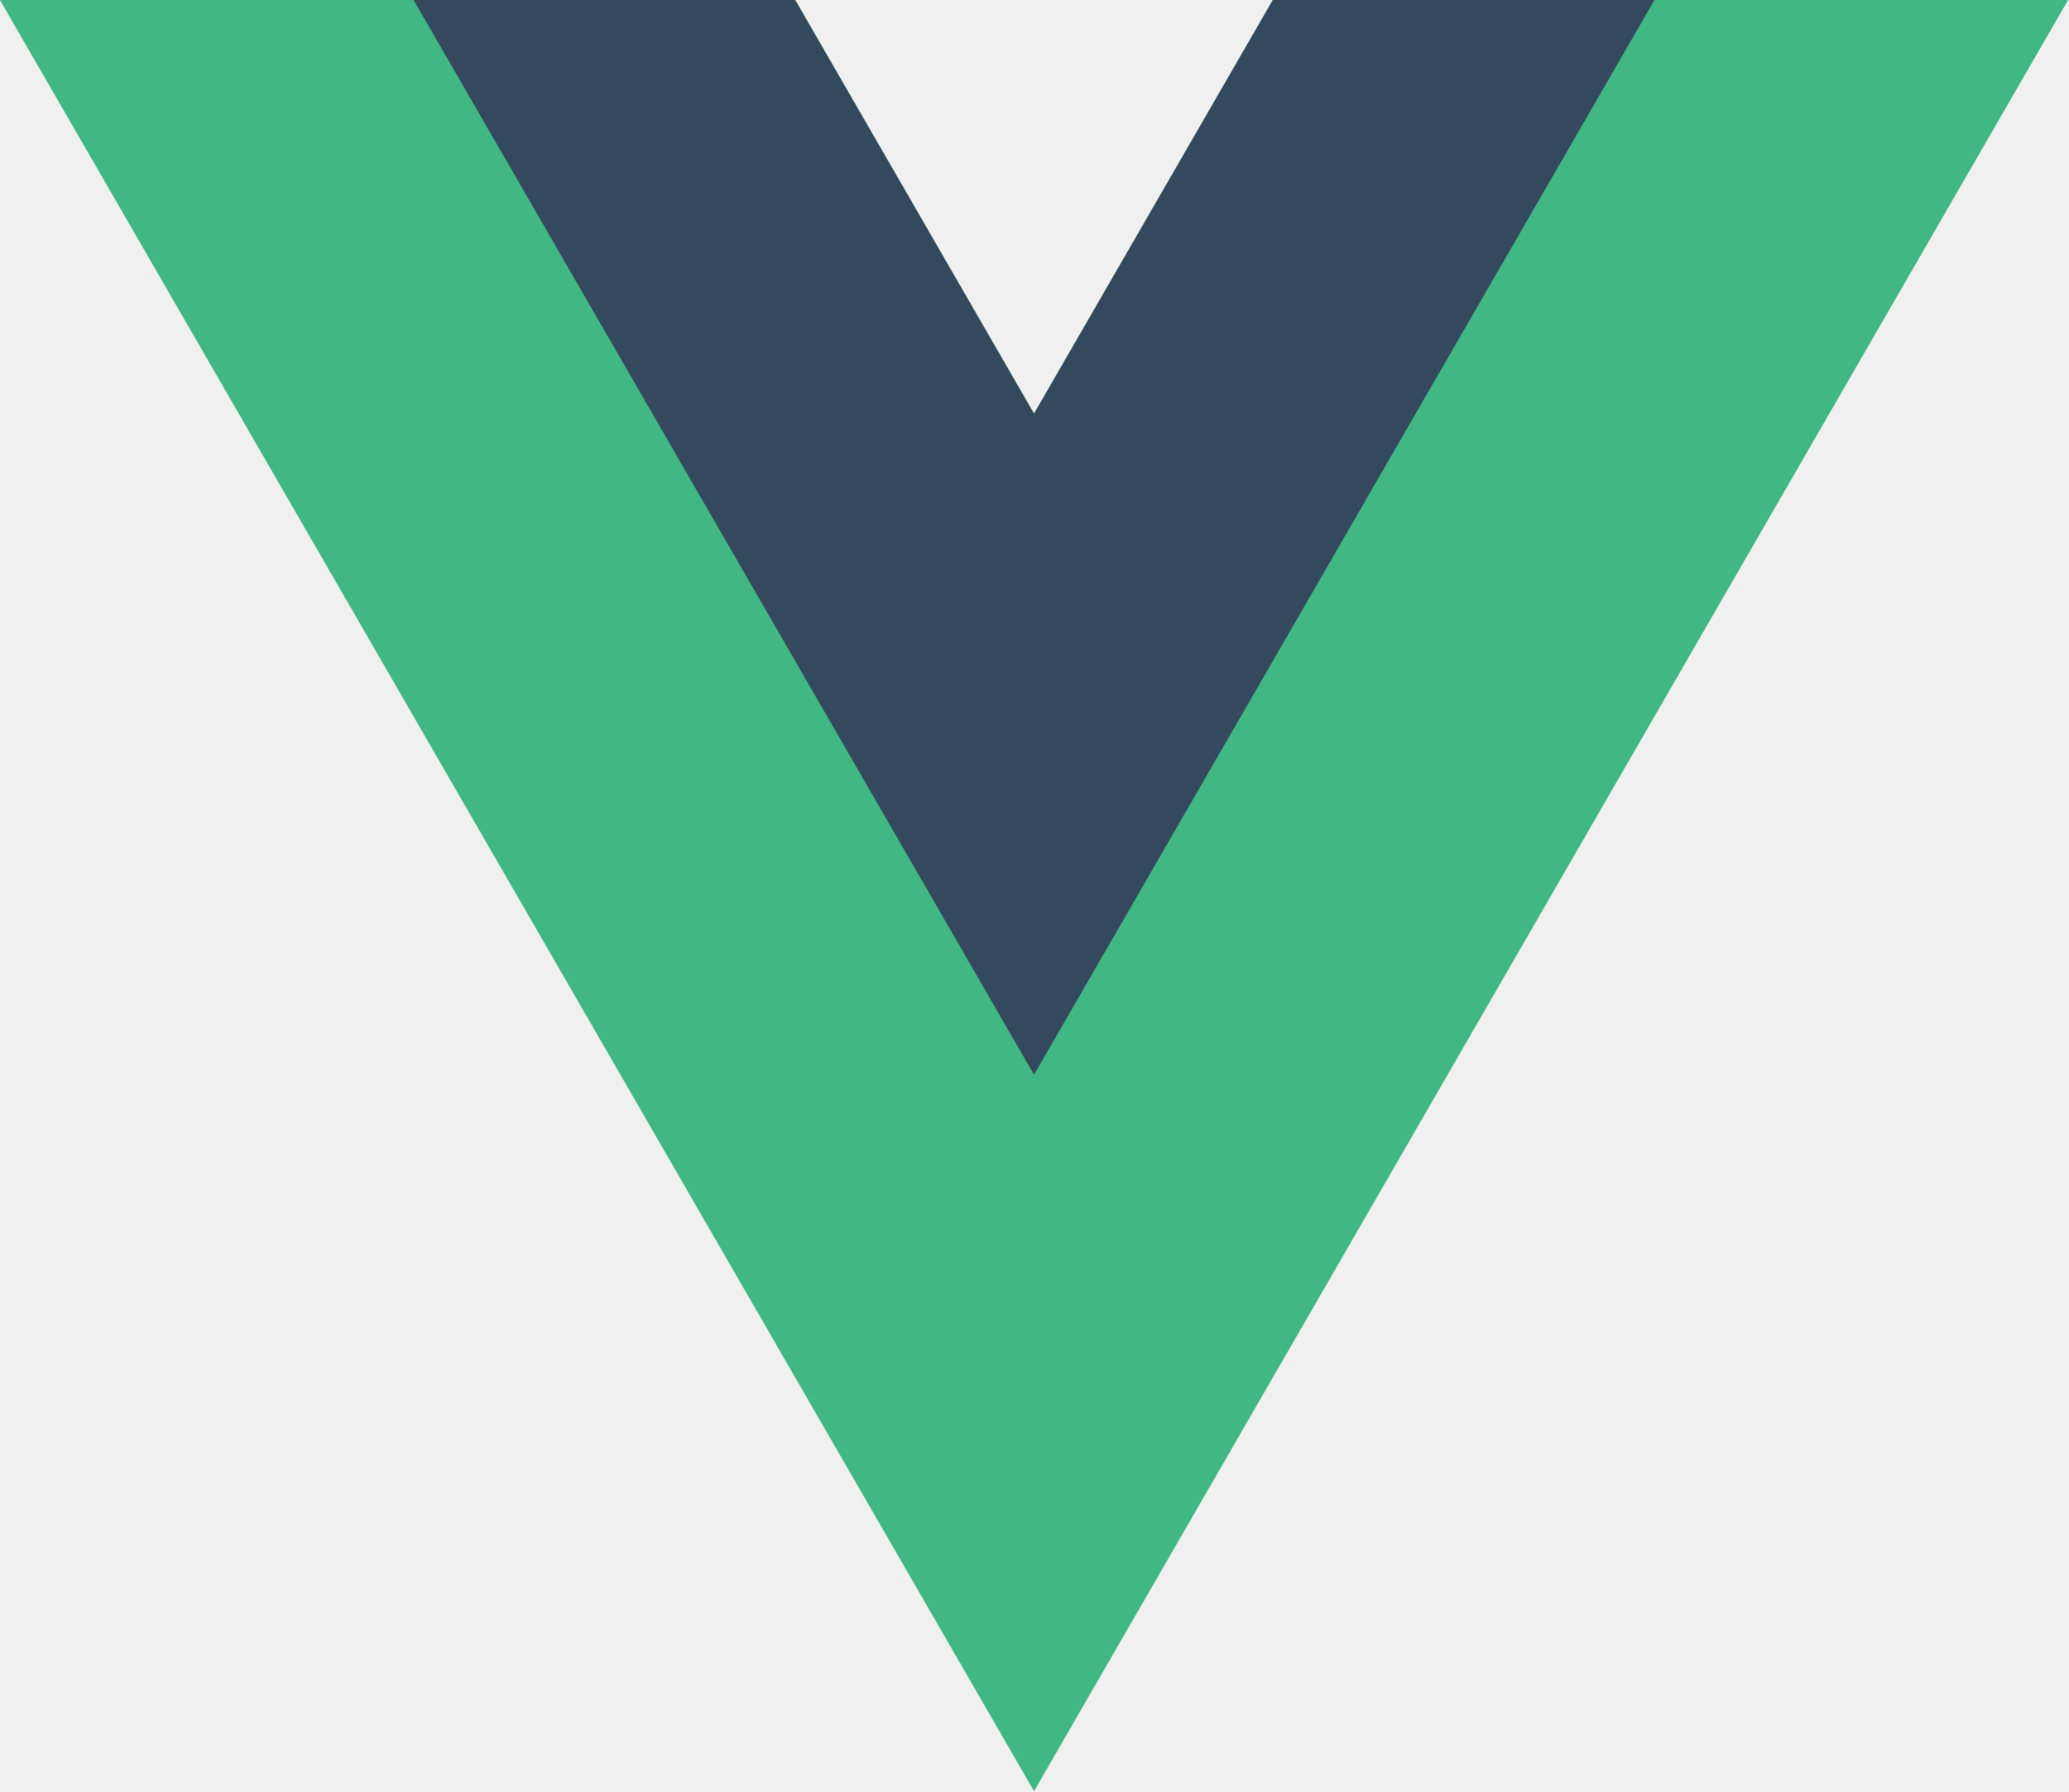
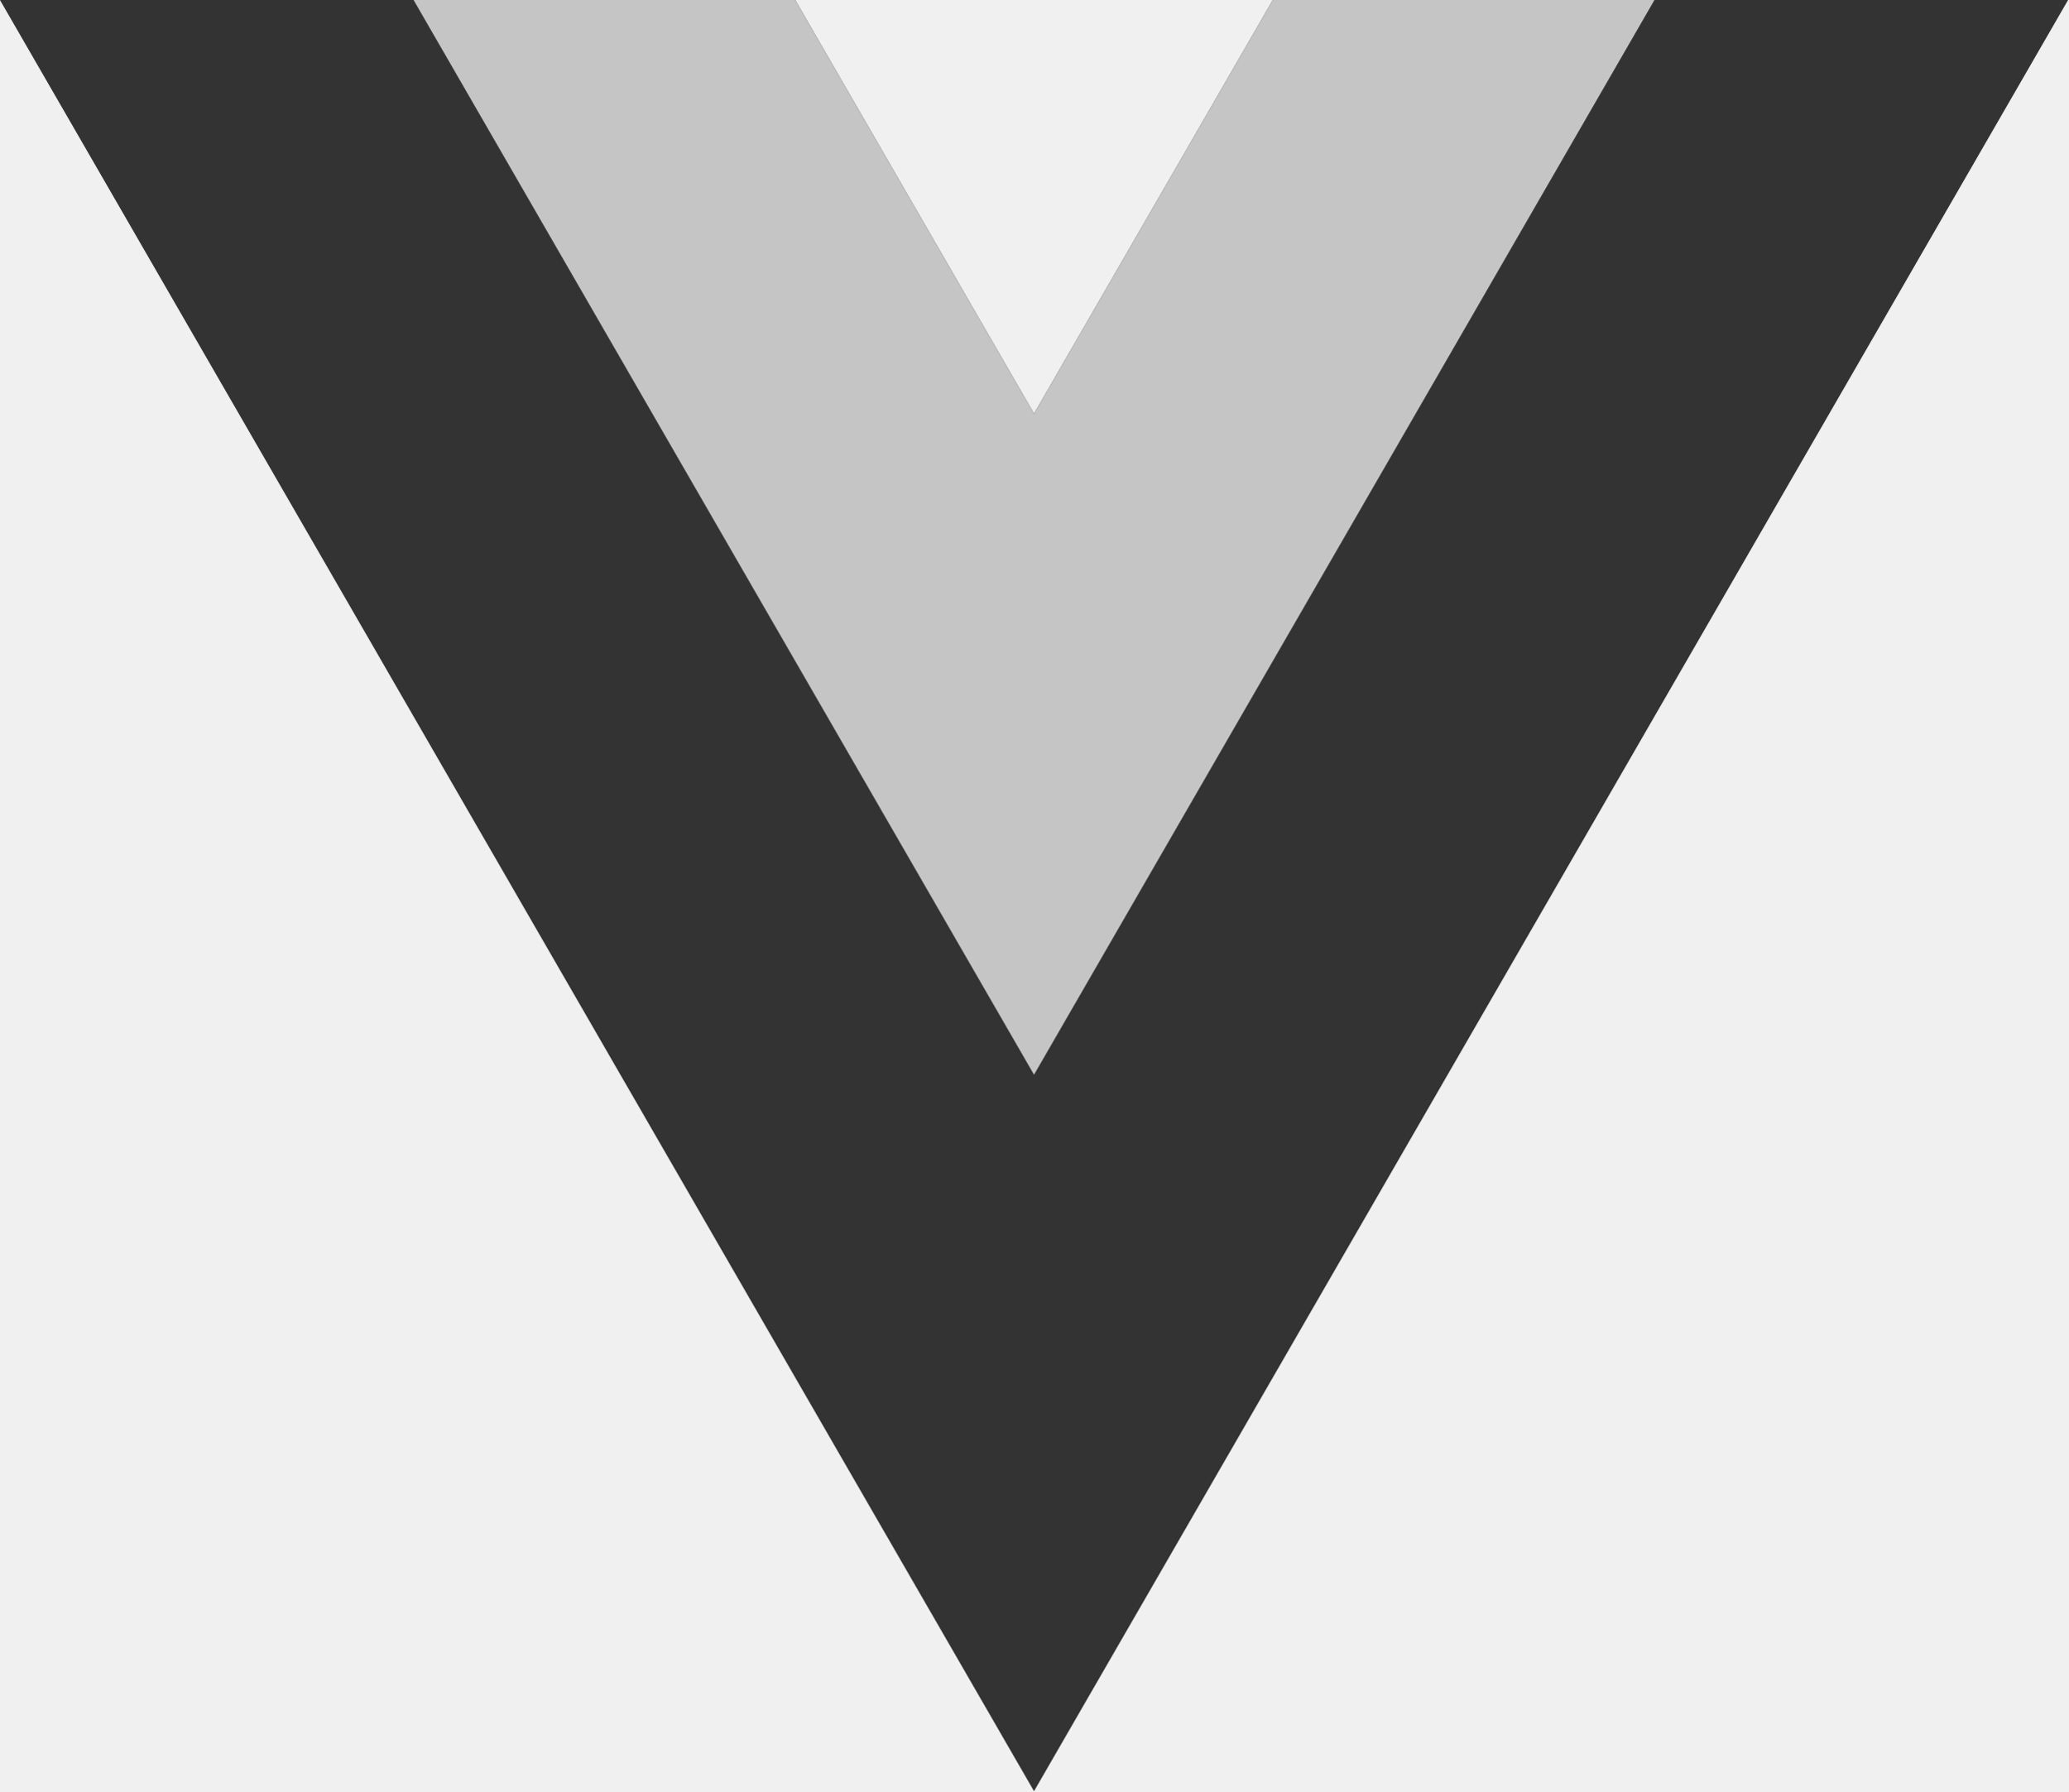
<svg xmlns="http://www.w3.org/2000/svg" version="1.1" viewBox="0 0 261.76 226.69">
+   <style>
+     .upper {
+       fill: #c5c5c5;
+     }
+ 
+     .lower {
+       fill: #333333;
+     }
+ 
+     @media (prefers-color-scheme: dark) {
+       .upper {
+         fill: #adadad;
+       }
+ 
+       .lower {
+         fill: #ffffff;
+       }
+     }
+   </style>
  <g transform="matrix(1.3333 0 0 -1.3333 -76.311 313.34)">
    <g transform="translate(178.06 235.01)">
-       <path d="m0 0-22.669-39.264-22.669 39.264h-75.491l98.16-170.02 98.16 170.02z" fill="#41b883" />
+       <path class="lower" d="m0 0-22.669-39.264-22.669 39.264h-75.491l98.16-170.02 98.16 170.02z" />
    </g>
    <g transform="translate(178.06 235.01)">
-       <path d="m0 0-22.669-39.264-22.669 39.264h-36.227l58.896-102.01 58.896 102.01z" fill="#34495e" />
+       <path class="upper" d="m0 0-22.669-39.264-22.669 39.264h-36.227l58.896-102.01 58.896 102.01z" />
    </g>
  </g>
</svg>
